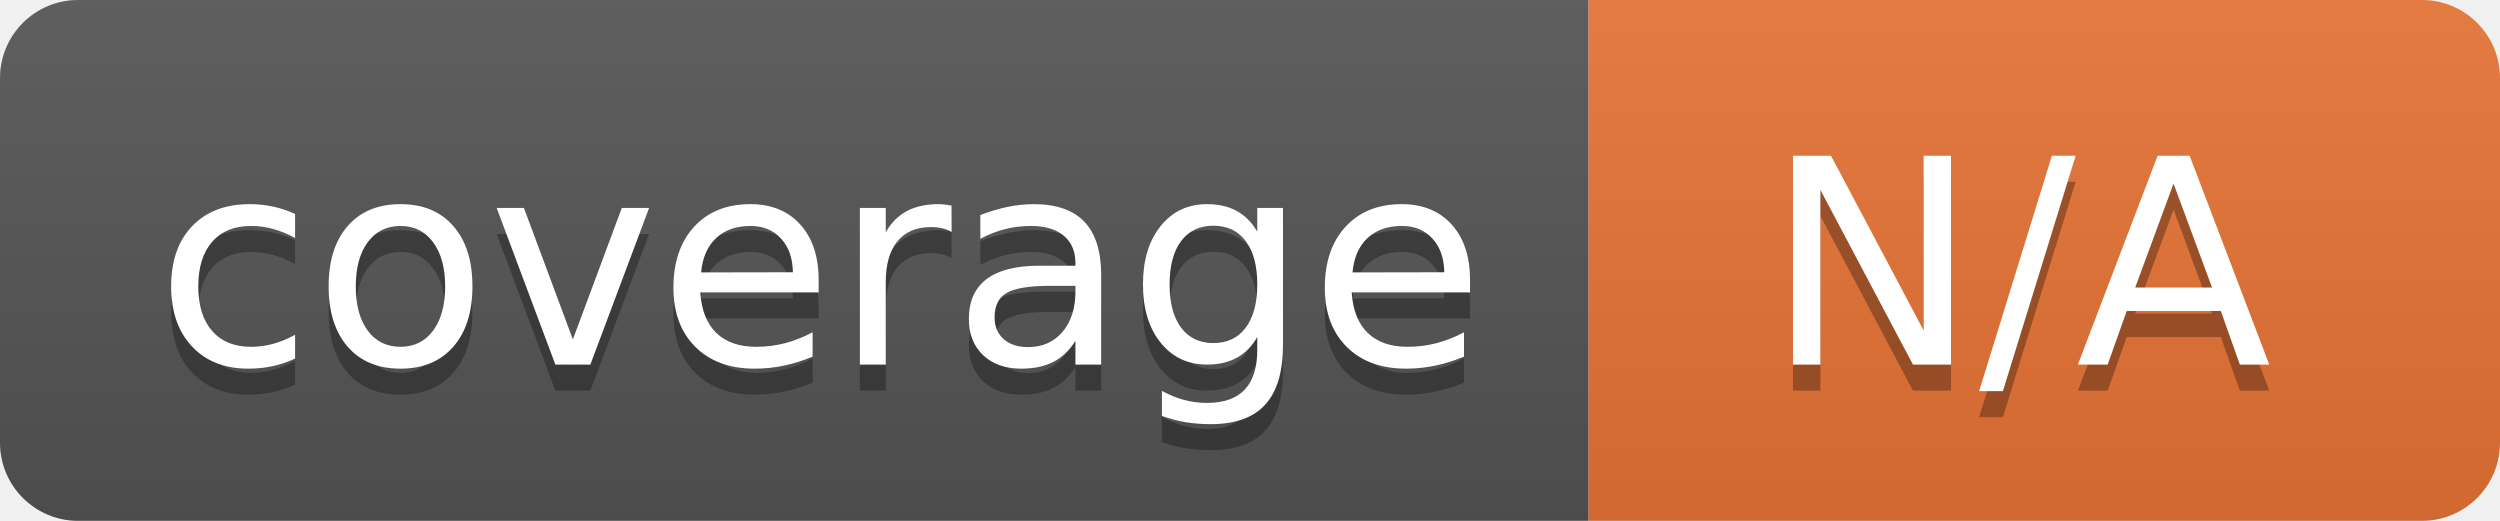
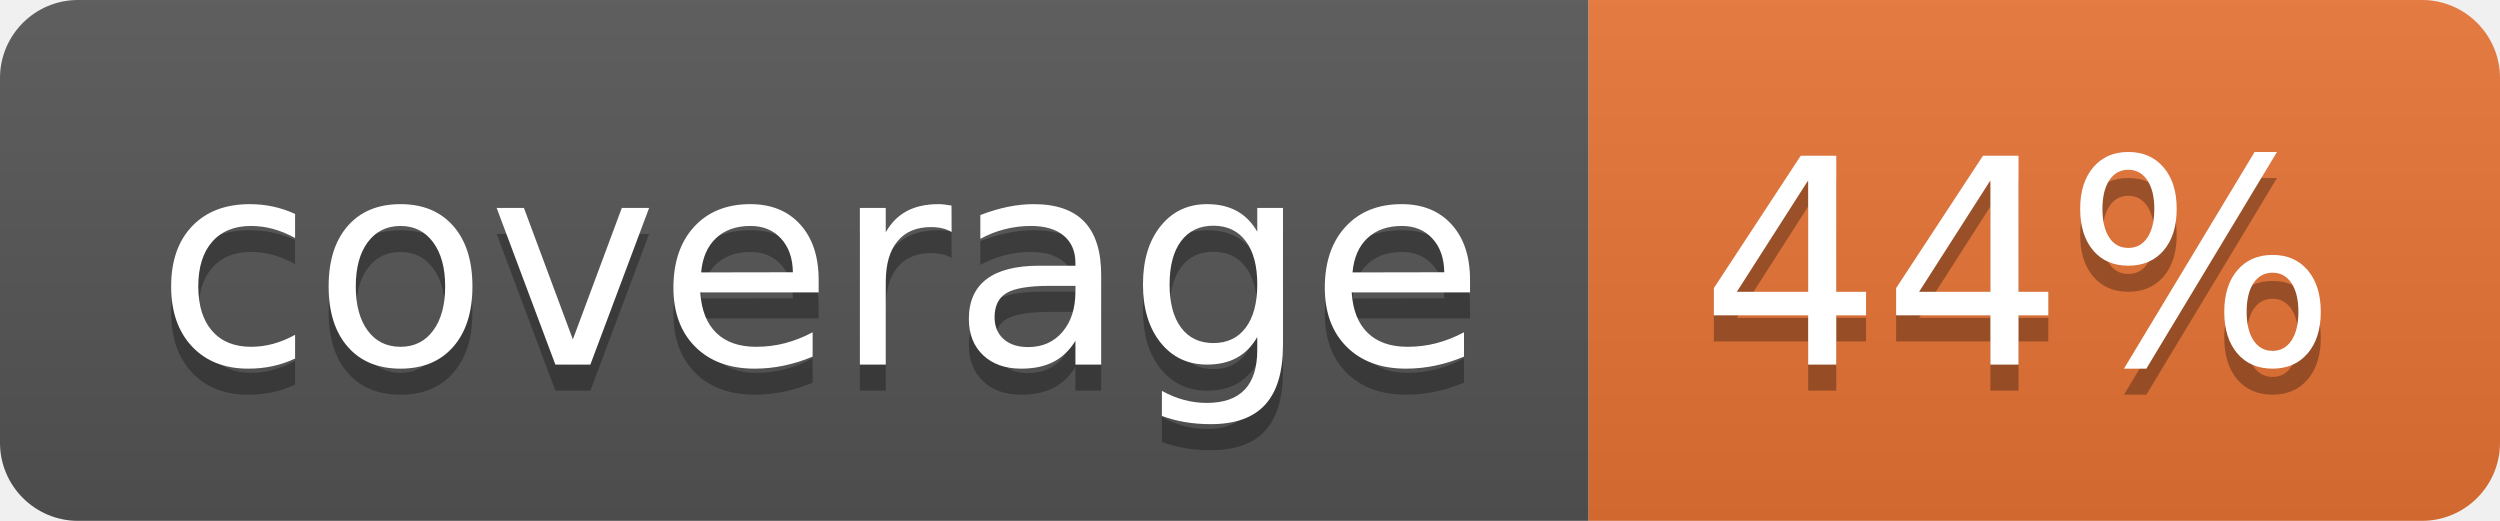
<svg xmlns="http://www.w3.org/2000/svg" width="96" height="20">
  <linearGradient id="b" x2="0" y2="100%">
    <stop offset="0" stop-color="#bbb" stop-opacity=".1" />
    <stop offset="1" stop-opacity=".1" />
  </linearGradient>
  <clipPath id="a">
    <rect width="96" height="20" rx="3" fill="#fff" />
  </clipPath>
  <g clip-path="url(#a)">
    <path fill="#555" d="M0 0h61v20H0z" />
    <path fill="#E87435" d="M61 0h35v20H61z" />
    <path fill="url(#b)" d="M0 0h96v20H0z" />
  </g>
  <g fill="#fff" text-anchor="middle" font-family="DejaVu Sans,Verdana,Geneva,sans-serif" font-size="110">
    <text x="315" y="150" fill="#010101" fill-opacity=".3" transform="scale(.1)" textLength="510">coverage</text>
    <text x="315" y="140" transform="scale(.1)" textLength="510">coverage</text>
-     <text x="775" y="150" fill="#010101" fill-opacity=".3" transform="scale(.1)" textLength="250">N/A</text>
-     <text x="775" y="140" transform="scale(.1)" textLength="250">N/A</text>
+     <text x="775" y="150" fill="#010101" fill-opacity=".3" transform="scale(.1)" textLength="250">44%</text>
+     <text x="775" y="140" transform="scale(.1)" textLength="250">44%</text>
  </g>
</svg>
